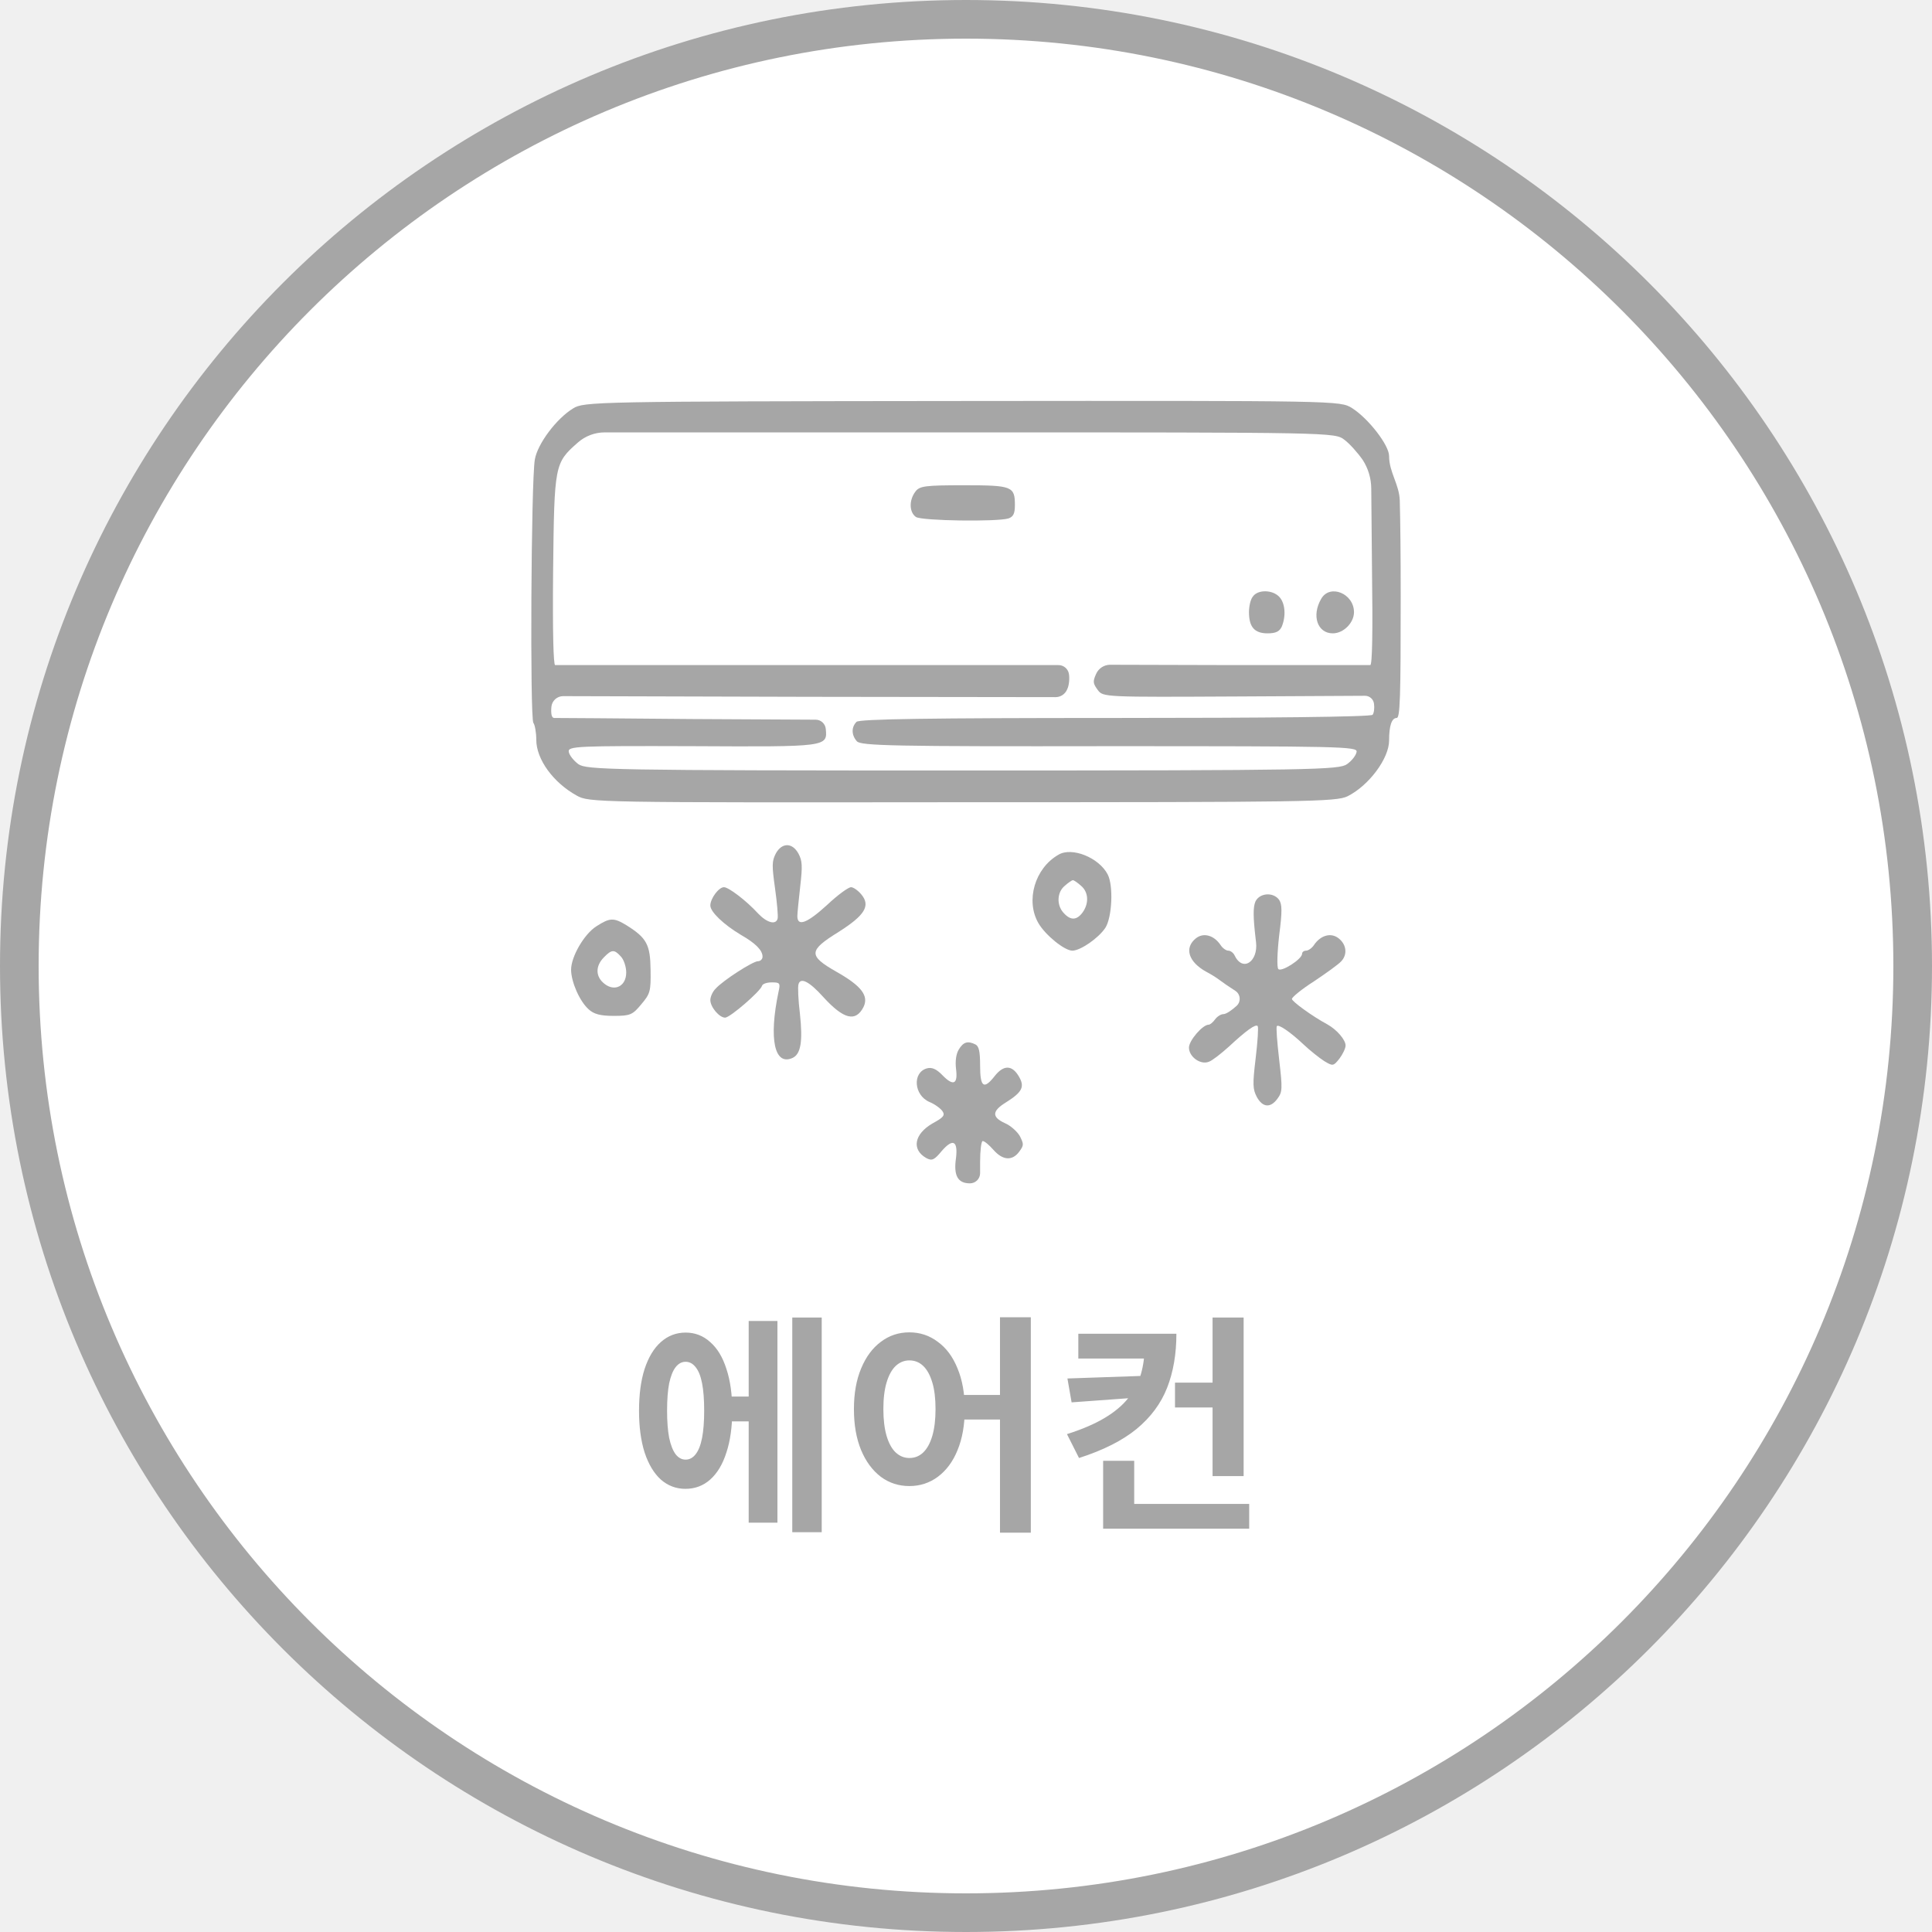
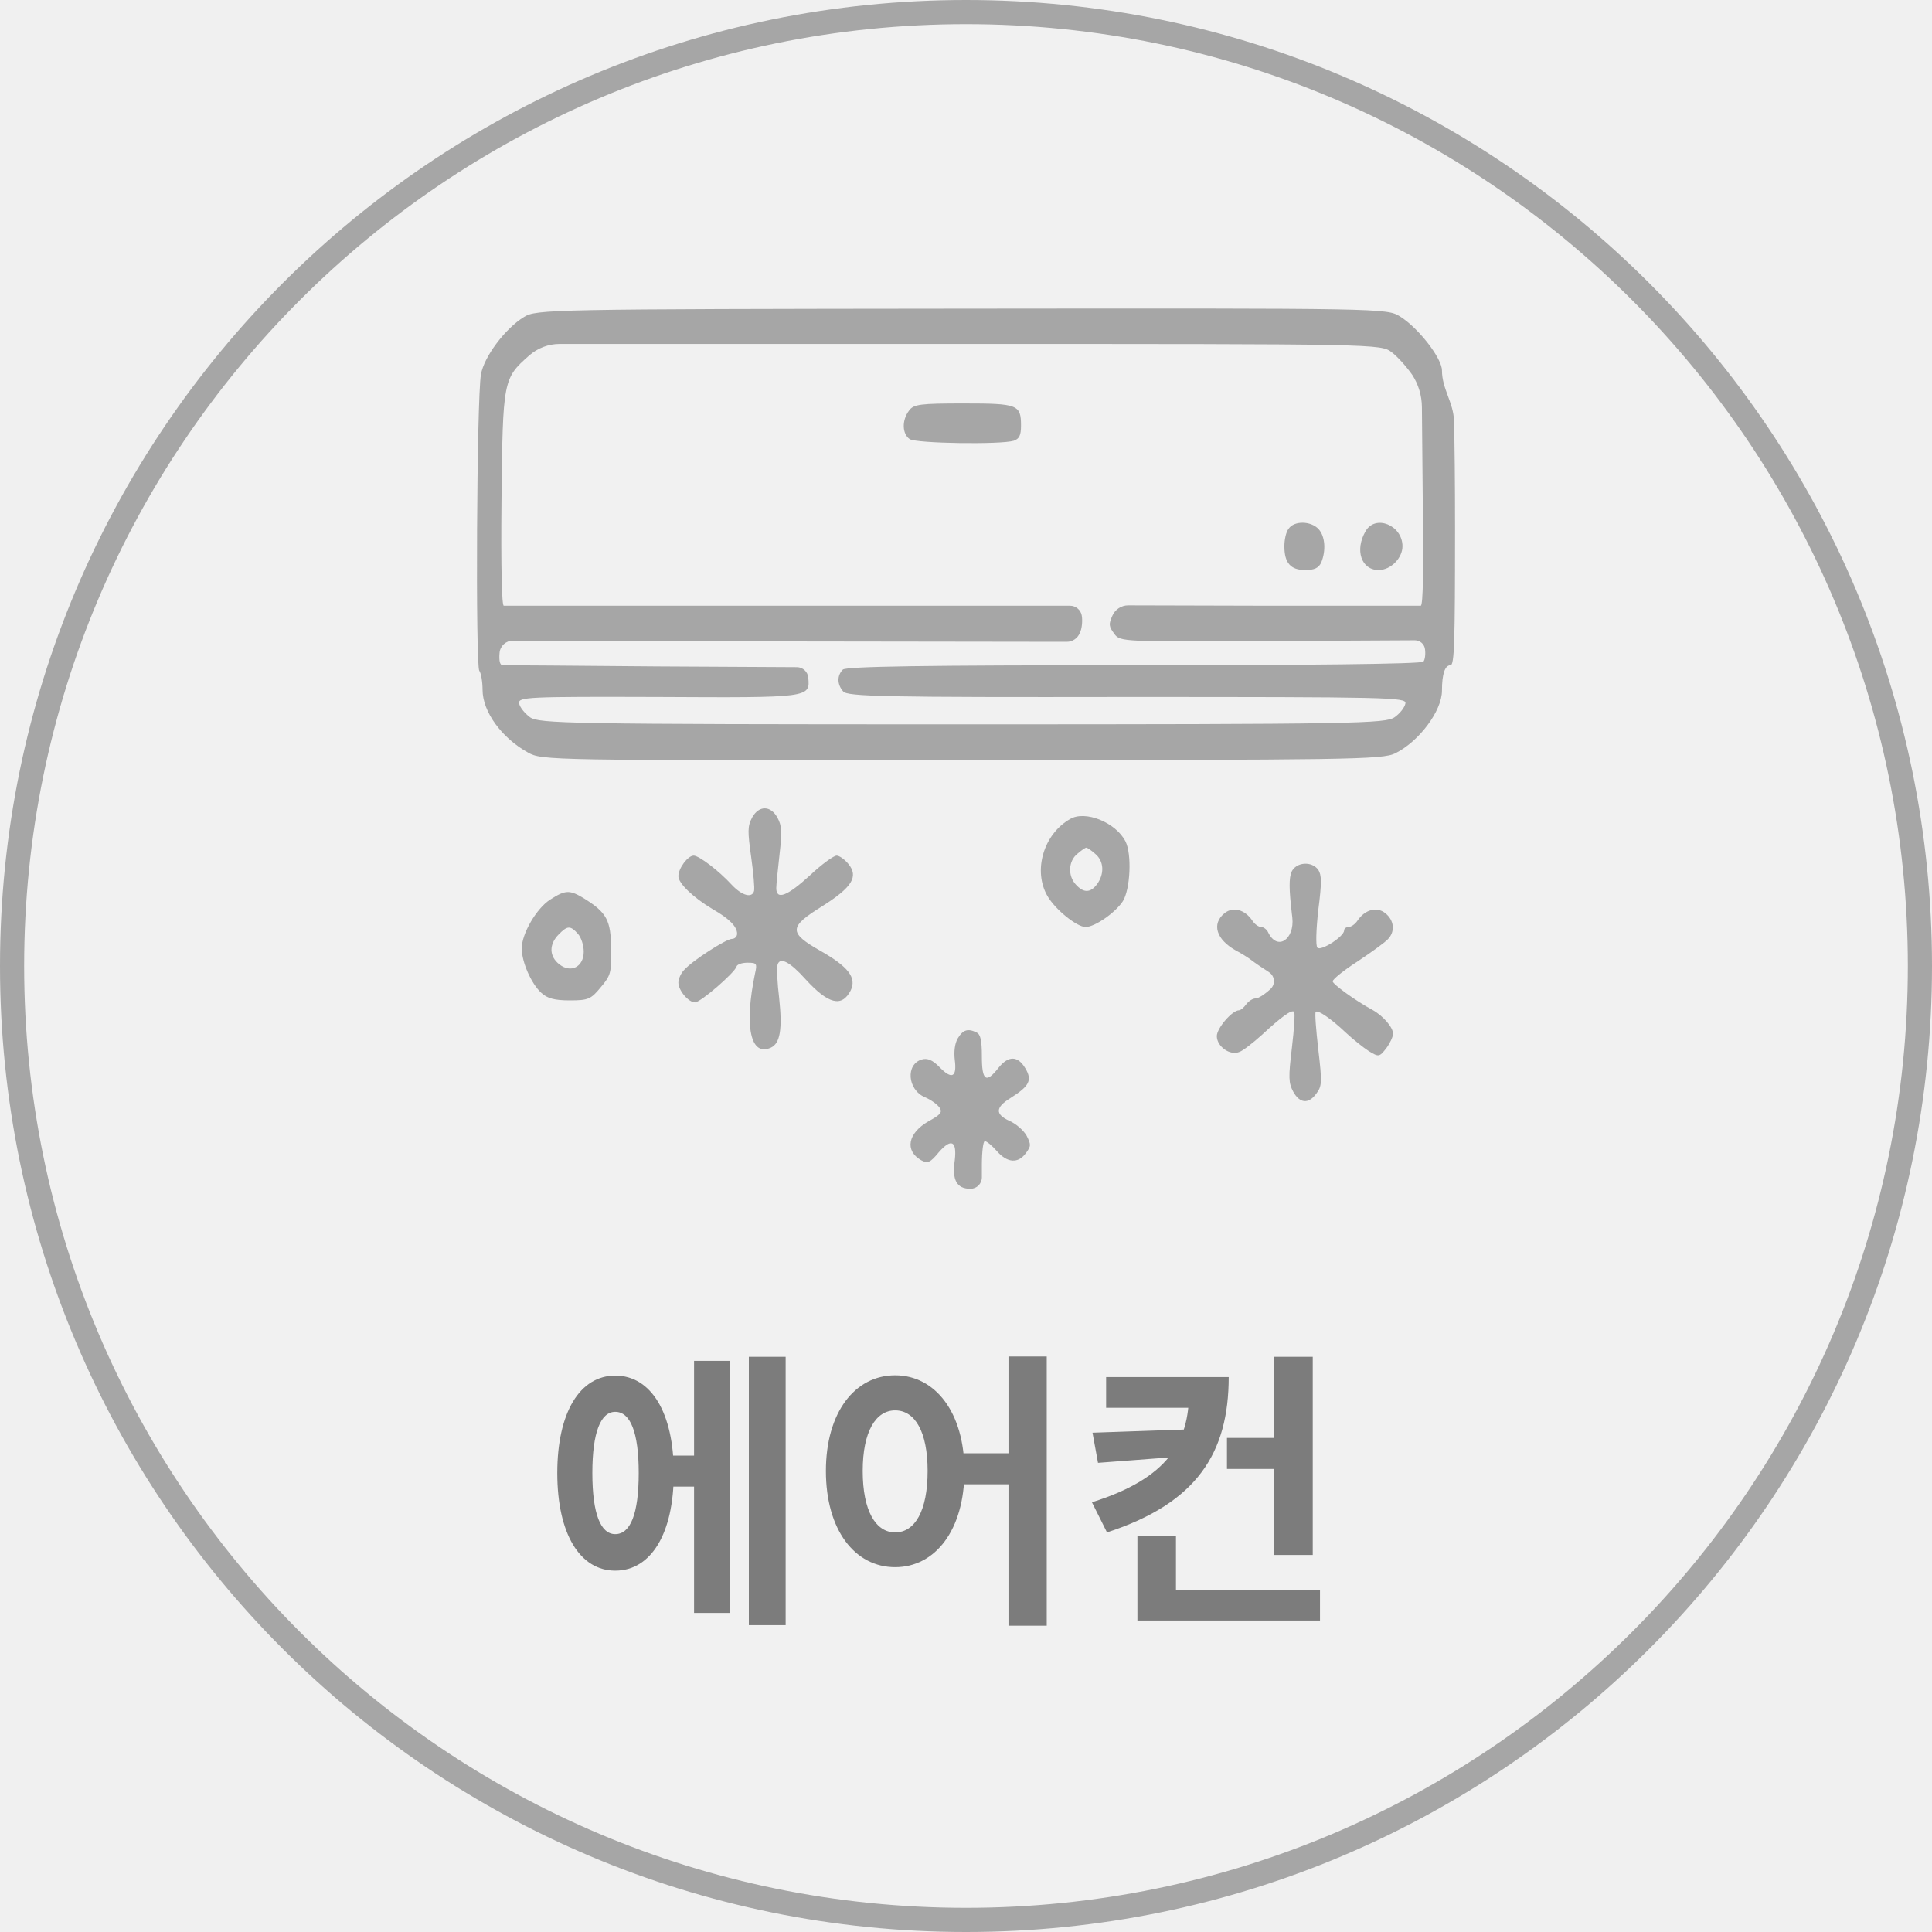
- <svg xmlns="http://www.w3.org/2000/svg" width="100" height="100" viewBox="0 0 100 100" fill="none">
-   <rect x="1" y="1" width="98" height="98" rx="49" fill="white" />
-   <rect x="1" y="1" width="98" height="98" rx="49" stroke="#A6A6A6" stroke-width="2" />
-   <path d="M29.665 21.139C28.794 21.669 27.818 22.983 27.683 23.785C27.488 24.917 27.427 37.198 27.608 37.417C27.683 37.508 27.758 37.91 27.758 38.293C27.758 39.297 28.629 40.501 29.845 41.176C30.49 41.541 30.806 41.541 49.814 41.523C67.605 41.523 69.167 41.505 69.752 41.213C70.848 40.666 71.899 39.26 71.899 38.33C71.899 37.563 72.035 37.162 72.29 37.162C72.47 37.162 72.5 36.122 72.5 30.848C72.5 28.664 72.481 26.973 72.452 25.914C72.429 25.073 71.899 24.445 71.899 23.603C71.899 23.037 70.818 21.65 69.978 21.121C69.362 20.738 69.317 20.738 49.799 20.756C30.761 20.774 30.22 20.793 29.665 21.139ZM69.587 22.764C69.858 22.964 70.278 23.439 70.533 23.804C70.818 24.245 70.971 24.757 70.976 25.282L71.014 29.461C71.059 32.691 71.029 34.425 70.924 34.425C70.848 34.425 67.665 34.425 63.852 34.425L57.464 34.408C57.149 34.407 56.863 34.592 56.735 34.881C56.555 35.282 56.57 35.373 56.825 35.72C57.096 36.085 57.186 36.085 64.092 36.049L70.651 36.014C70.891 36.013 71.093 36.193 71.119 36.432C71.149 36.651 71.119 36.906 71.044 36.998C70.954 37.107 65.518 37.162 57.711 37.162C48.072 37.162 44.484 37.217 44.334 37.362C44.063 37.636 44.063 38.038 44.349 38.366C44.544 38.603 46.255 38.64 57.426 38.622C69.422 38.622 70.263 38.64 70.218 38.914C70.188 39.096 69.978 39.37 69.722 39.552C69.302 39.844 68.101 39.881 49.829 39.881C31.556 39.881 30.355 39.844 29.935 39.552C29.695 39.37 29.47 39.096 29.439 38.914C29.394 38.622 29.83 38.603 35.865 38.622C42.817 38.658 42.832 38.658 42.742 37.727C42.716 37.458 42.491 37.252 42.22 37.251L35.79 37.217C31.992 37.18 28.794 37.162 28.689 37.162C28.554 37.162 28.509 36.961 28.539 36.596C28.564 36.277 28.831 36.031 29.151 36.032L41.826 36.067L54.635 36.084C54.897 36.085 55.134 35.926 55.234 35.684C55.339 35.483 55.369 35.1 55.324 34.862C55.271 34.607 55.047 34.425 54.787 34.425H42.051C34.815 34.425 28.824 34.425 28.734 34.425C28.644 34.425 28.599 32.709 28.629 29.552C28.689 24.041 28.704 23.968 29.905 22.91C30.292 22.568 30.79 22.38 31.306 22.38H49.799C69.002 22.38 69.092 22.38 69.587 22.764Z" fill="#A6A6A6" />
-   <path d="M47.381 25.446C47.036 25.902 47.066 26.523 47.411 26.76C47.727 26.96 51.615 27.015 52.201 26.833C52.456 26.741 52.531 26.577 52.531 26.139C52.531 25.172 52.381 25.117 49.904 25.117C47.892 25.117 47.591 25.154 47.381 25.446Z" fill="#A6A6A6" />
-   <path d="M64.843 30.884C64.722 31.03 64.647 31.395 64.647 31.687C64.647 32.453 64.933 32.782 65.608 32.782C66.029 32.782 66.224 32.691 66.344 32.435C66.569 31.887 66.524 31.231 66.224 30.902C65.879 30.519 65.098 30.501 64.843 30.884Z" fill="#A6A6A6" />
-   <path d="M68.386 30.993C67.875 31.869 68.191 32.782 68.986 32.782C69.542 32.782 70.082 32.234 70.082 31.687C70.082 30.72 68.836 30.209 68.386 30.993Z" fill="#A6A6A6" />
-   <path d="M40.16 44.169C39.95 44.571 39.95 44.79 40.115 45.976C40.22 46.724 40.28 47.417 40.25 47.545C40.16 47.892 39.694 47.764 39.229 47.272C38.628 46.615 37.712 45.921 37.472 45.921C37.202 45.921 36.767 46.505 36.767 46.87C36.767 47.199 37.457 47.855 38.343 48.385C39.109 48.823 39.469 49.188 39.469 49.516C39.469 49.644 39.364 49.753 39.229 49.753C38.974 49.753 37.427 50.739 37.037 51.177C36.887 51.323 36.767 51.596 36.767 51.761C36.767 52.126 37.232 52.673 37.532 52.673C37.788 52.673 39.364 51.304 39.439 51.031C39.469 50.921 39.694 50.848 39.95 50.848C40.37 50.848 40.4 50.885 40.295 51.341C39.784 53.786 40.085 55.191 41.031 54.754C41.451 54.553 41.556 53.896 41.406 52.491C41.316 51.761 41.286 51.067 41.331 50.94C41.436 50.575 41.886 50.794 42.622 51.615C43.673 52.764 44.289 52.91 44.694 52.126C44.979 51.542 44.589 51.031 43.298 50.301C41.826 49.461 41.841 49.206 43.403 48.239C44.754 47.381 45.069 46.888 44.589 46.304C44.409 46.085 44.169 45.921 44.048 45.921C43.913 45.921 43.358 46.323 42.817 46.834C41.781 47.782 41.271 47.983 41.271 47.417C41.271 47.253 41.346 46.542 41.421 45.866C41.541 44.826 41.526 44.553 41.331 44.188C41.016 43.603 40.475 43.603 40.16 44.169Z" fill="#A6A6A6" />
-   <path d="M54.783 44.242C53.567 44.935 53.072 46.614 53.748 47.782C54.108 48.403 55.099 49.206 55.504 49.206C55.925 49.206 56.87 48.549 57.216 48.019C57.561 47.472 57.636 45.848 57.336 45.264C56.886 44.388 55.474 43.822 54.783 44.242ZM55.955 45.848C56.345 46.176 56.375 46.76 56.03 47.235C55.729 47.636 55.414 47.654 55.054 47.253C54.678 46.852 54.708 46.176 55.114 45.848C55.294 45.684 55.489 45.556 55.534 45.556C55.579 45.556 55.774 45.684 55.955 45.848Z" fill="#A6A6A6" />
-   <path d="M64.978 46.669C64.858 46.961 64.858 47.454 64.993 48.604C65 48.661 65.007 48.717 65.013 48.773C65.127 49.762 64.325 50.342 63.897 49.443C63.837 49.315 63.687 49.206 63.581 49.206C63.461 49.206 63.281 49.078 63.176 48.914C62.831 48.403 62.29 48.257 61.9 48.567C61.284 49.06 61.51 49.79 62.44 50.301C62.651 50.41 62.951 50.593 63.116 50.721C63.281 50.848 63.657 51.104 63.942 51.286L63.952 51.293C64.21 51.468 64.241 51.836 64.017 52.053C63.762 52.29 63.461 52.491 63.326 52.491C63.191 52.491 62.996 52.618 62.891 52.764C62.786 52.91 62.636 53.038 62.56 53.038C62.245 53.038 61.54 53.859 61.54 54.224C61.54 54.699 62.14 55.137 62.575 54.954C62.741 54.9 63.206 54.535 63.611 54.17C64.497 53.348 64.993 52.983 65.098 53.111C65.143 53.166 65.098 53.896 64.993 54.772C64.828 56.14 64.843 56.378 65.053 56.779C65.353 57.327 65.758 57.363 66.119 56.87C66.374 56.524 66.389 56.378 66.209 54.845C66.104 53.932 66.044 53.166 66.089 53.111C66.179 53.002 66.794 53.421 67.47 54.06C67.8 54.37 68.281 54.754 68.536 54.918C68.987 55.191 69.017 55.191 69.332 54.79C69.497 54.571 69.647 54.261 69.647 54.115C69.647 53.823 69.197 53.294 68.701 53.02C67.921 52.6 66.87 51.834 66.87 51.706C66.87 51.615 67.38 51.195 68.011 50.794C68.641 50.374 69.272 49.918 69.407 49.772C69.752 49.425 69.707 48.896 69.287 48.567C68.897 48.257 68.356 48.403 68.011 48.914C67.906 49.078 67.71 49.206 67.605 49.206C67.485 49.206 67.395 49.279 67.395 49.37C67.395 49.644 66.314 50.337 66.164 50.155C66.089 50.064 66.104 49.352 66.209 48.421C66.374 47.144 66.359 46.815 66.209 46.578C65.909 46.158 65.188 46.213 64.978 46.669Z" fill="#A6A6A6" />
-   <path d="M30.866 47.947C30.236 48.348 29.56 49.516 29.56 50.191C29.56 50.812 29.995 51.816 30.461 52.235C30.731 52.491 31.076 52.582 31.767 52.582C32.623 52.582 32.743 52.527 33.194 51.98C33.659 51.432 33.689 51.305 33.674 50.21C33.659 48.896 33.479 48.549 32.428 47.892C31.767 47.491 31.572 47.491 30.866 47.947ZM32.142 49.516C32.293 49.681 32.413 50.045 32.413 50.337C32.413 51.049 31.812 51.341 31.287 50.921C30.821 50.556 30.806 50.009 31.257 49.553C31.662 49.133 31.797 49.133 32.142 49.516Z" fill="#A6A6A6" />
-   <path d="M49.619 54.334C49.483 54.571 49.438 54.936 49.483 55.319C49.589 56.122 49.348 56.232 48.793 55.666C48.463 55.319 48.222 55.228 47.967 55.301C47.216 55.52 47.306 56.688 48.102 57.035C48.373 57.144 48.673 57.363 48.778 57.509C48.928 57.728 48.838 57.837 48.267 58.148C47.322 58.695 47.171 59.498 47.937 59.936C48.237 60.1 48.358 60.046 48.748 59.571C49.318 58.914 49.589 59.042 49.483 59.936C49.348 60.849 49.574 61.25 50.204 61.25C50.494 61.25 50.73 61.015 50.73 60.724V60.155C50.73 59.553 50.79 59.06 50.865 59.06C50.955 59.06 51.195 59.261 51.42 59.516C51.901 60.064 52.396 60.1 52.757 59.608C52.997 59.279 52.997 59.224 52.787 58.805C52.651 58.567 52.306 58.257 52.006 58.13C51.33 57.819 51.345 57.509 52.051 57.071C52.922 56.524 53.057 56.25 52.727 55.702C52.381 55.118 51.946 55.118 51.495 55.684C50.925 56.414 50.73 56.286 50.73 55.155C50.73 54.425 50.67 54.151 50.489 54.06C50.084 53.859 49.859 53.932 49.619 54.334Z" fill="#A6A6A6" />
-   <path d="M37.432 72.286H39.256V73.57H37.432V72.286ZM41.008 68.194H42.532V79.306H41.008V68.194ZM38.752 68.374H40.24V78.814H38.752V68.374ZM35.488 68.974C35.976 68.974 36.4 69.138 36.76 69.466C37.128 69.786 37.408 70.25 37.6 70.858C37.8 71.458 37.9 72.178 37.9 73.018C37.9 73.85 37.8 74.57 37.6 75.178C37.408 75.786 37.128 76.254 36.76 76.582C36.4 76.902 35.972 77.062 35.476 77.062C34.996 77.062 34.572 76.902 34.204 76.582C33.844 76.254 33.564 75.786 33.364 75.178C33.172 74.57 33.076 73.85 33.076 73.018C33.076 72.178 33.172 71.458 33.364 70.858C33.564 70.25 33.844 69.786 34.204 69.466C34.572 69.138 35 68.974 35.488 68.974ZM35.488 70.486C35.288 70.486 35.116 70.578 34.972 70.762C34.828 70.946 34.716 71.226 34.636 71.602C34.564 71.97 34.528 72.442 34.528 73.018C34.528 73.578 34.564 74.046 34.636 74.422C34.716 74.798 34.828 75.082 34.972 75.274C35.116 75.458 35.288 75.55 35.488 75.55C35.688 75.55 35.86 75.458 36.004 75.274C36.156 75.082 36.268 74.798 36.34 74.422C36.412 74.046 36.448 73.578 36.448 73.018C36.448 72.442 36.412 71.97 36.34 71.602C36.268 71.226 36.156 70.946 36.004 70.762C35.86 70.578 35.688 70.486 35.488 70.486ZM47.067 68.962C47.619 68.962 48.111 69.126 48.543 69.454C48.983 69.774 49.323 70.234 49.563 70.834C49.811 71.426 49.935 72.126 49.935 72.934C49.935 73.75 49.811 74.458 49.563 75.058C49.323 75.65 48.983 76.11 48.543 76.438C48.111 76.758 47.619 76.918 47.067 76.918C46.515 76.918 46.023 76.758 45.591 76.438C45.159 76.11 44.819 75.65 44.571 75.058C44.323 74.458 44.199 73.75 44.199 72.934C44.199 72.126 44.323 71.426 44.571 70.834C44.819 70.234 45.159 69.774 45.591 69.454C46.023 69.126 46.515 68.962 47.067 68.962ZM47.067 70.414C46.803 70.414 46.567 70.51 46.359 70.702C46.159 70.894 46.003 71.178 45.891 71.554C45.779 71.922 45.723 72.382 45.723 72.934C45.723 73.478 45.779 73.942 45.891 74.326C46.003 74.702 46.159 74.986 46.359 75.178C46.567 75.37 46.803 75.466 47.067 75.466C47.347 75.466 47.587 75.37 47.787 75.178C47.987 74.986 48.143 74.702 48.255 74.326C48.367 73.942 48.423 73.478 48.423 72.934C48.423 72.382 48.367 71.922 48.255 71.554C48.143 71.178 47.987 70.894 47.787 70.702C47.587 70.51 47.347 70.414 47.067 70.414ZM51.759 68.182H53.355V79.33H51.759V68.182ZM49.467 72.202H52.431V73.474H49.467V72.202ZM60.818 71.566H62.954V72.85H60.818V71.566ZM59.246 69.034H60.89C60.89 70.082 60.73 71.014 60.41 71.83C60.09 72.646 59.562 73.358 58.826 73.966C58.09 74.566 57.098 75.066 55.85 75.466L55.226 74.23C56.01 73.982 56.662 73.702 57.182 73.39C57.702 73.078 58.11 72.734 58.406 72.358C58.71 71.974 58.926 71.562 59.054 71.122C59.182 70.674 59.246 70.194 59.246 69.682V69.034ZM55.814 69.034H60.278V70.318H55.814V69.034ZM59.426 71.206V72.298L55.466 72.586L55.25 71.35L59.426 71.206ZM62.762 68.194H64.37V76.402H62.762V68.194ZM57.098 77.842H64.658V79.126H57.098V77.842ZM57.098 75.61H58.706V78.682H57.098V75.61Z" fill="#A6A6A6" />
+ <svg xmlns="http://www.w3.org/2000/svg" width="80" height="80" viewBox="0 0 80 80" fill="none">
+   <rect x="0.5" y="0.5" width="79" height="79" rx="39.5" fill="#F1F1F1" />
+   <rect x="0.5" y="0.5" width="79" height="79" rx="39.5" stroke="#A6A6A6" />
+   <path d="M21.698 13.126C20.914 13.602 20.036 14.784 19.915 15.507C19.739 16.525 19.685 27.579 19.847 27.776C19.915 27.858 19.982 28.219 19.982 28.564C19.982 29.467 20.766 30.551 21.86 31.159C22.441 31.488 22.725 31.488 39.832 31.471C55.845 31.471 57.25 31.455 57.777 31.192C58.764 30.699 59.709 29.434 59.709 28.597C59.709 27.907 59.831 27.546 60.061 27.546C60.223 27.546 60.25 26.61 60.25 21.863C60.25 19.898 60.233 18.376 60.207 17.423C60.186 16.666 59.709 16.1 59.709 15.343V15.343C59.709 14.834 58.737 13.585 57.98 13.109C57.426 12.764 57.385 12.764 39.819 12.781C22.685 12.797 22.198 12.813 21.698 13.126ZM57.629 14.587C57.872 14.768 58.25 15.195 58.48 15.524V15.524C58.736 15.921 58.874 16.382 58.878 16.854L58.912 20.615C58.953 23.522 58.926 25.082 58.831 25.082C58.764 25.082 55.899 25.082 52.467 25.082L46.718 25.067C46.434 25.066 46.177 25.233 46.062 25.493V25.493C45.9 25.854 45.913 25.936 46.143 26.248C46.386 26.577 46.467 26.577 52.683 26.544L58.586 26.513C58.802 26.512 58.984 26.674 59.007 26.889V26.889C59.034 27.086 59.007 27.316 58.939 27.398C58.858 27.497 53.967 27.546 46.94 27.546C38.265 27.546 35.035 27.595 34.9 27.727C34.657 27.973 34.657 28.334 34.914 28.63C35.089 28.843 36.63 28.876 46.683 28.86C57.48 28.86 58.237 28.876 58.196 29.122C58.169 29.287 57.98 29.533 57.75 29.697C57.372 29.96 56.291 29.993 39.846 29.993C23.401 29.993 22.32 29.96 21.941 29.697C21.725 29.533 21.523 29.287 21.495 29.122C21.455 28.86 21.847 28.843 27.279 28.86C33.535 28.893 33.549 28.893 33.468 28.055V28.055C33.445 27.812 33.242 27.627 32.998 27.626L27.211 27.595C23.793 27.562 20.914 27.546 20.82 27.546C20.698 27.546 20.658 27.365 20.685 27.037V27.037C20.708 26.749 20.948 26.528 21.236 26.529L32.644 26.56L44.171 26.576C44.407 26.577 44.62 26.434 44.71 26.215V26.215C44.805 26.035 44.832 25.69 44.791 25.476V25.476C44.744 25.247 44.542 25.082 44.308 25.082H32.846C26.333 25.082 20.942 25.082 20.86 25.082C20.779 25.082 20.739 23.538 20.766 20.697C20.82 15.737 20.833 15.671 21.914 14.719V14.719C22.263 14.412 22.711 14.242 23.175 14.242H39.819C57.102 14.242 57.183 14.242 57.629 14.587Z" fill="#A6A6A6" />
+   <path d="M37.643 17.001C37.332 17.412 37.359 17.97 37.67 18.184C37.954 18.364 41.453 18.414 41.98 18.25C42.21 18.168 42.278 18.02 42.278 17.625C42.278 16.755 42.143 16.706 39.913 16.706C38.102 16.706 37.832 16.739 37.643 17.001Z" fill="#A6A6A6" />
+   <path d="M53.358 21.895C53.25 22.027 53.183 22.355 53.183 22.618C53.183 23.308 53.439 23.604 54.047 23.604C54.426 23.604 54.602 23.521 54.71 23.291C54.912 22.799 54.872 22.207 54.602 21.912C54.291 21.567 53.588 21.55 53.358 21.895Z" fill="#A6A6A6" />
+   <path d="M56.547 21.994C56.087 22.782 56.371 23.604 57.087 23.604C57.587 23.604 58.074 23.111 58.074 22.618C58.074 21.748 56.952 21.288 56.547 21.994Z" fill="#A6A6A6" />
+   <path d="M31.144 33.852C30.954 34.214 30.954 34.411 31.103 35.478C31.198 36.152 31.252 36.776 31.225 36.891C31.144 37.203 30.725 37.088 30.306 36.644C29.765 36.053 28.941 35.429 28.725 35.429C28.482 35.429 28.09 35.955 28.09 36.283C28.09 36.579 28.711 37.17 29.509 37.646C30.198 38.04 30.522 38.369 30.522 38.664C30.522 38.779 30.427 38.878 30.306 38.878C30.076 38.878 28.684 39.765 28.333 40.159C28.198 40.291 28.09 40.537 28.09 40.685C28.09 41.013 28.509 41.506 28.779 41.506C29.009 41.506 30.427 40.274 30.495 40.028C30.522 39.929 30.725 39.864 30.954 39.864C31.333 39.864 31.36 39.896 31.265 40.307C30.806 42.508 31.076 43.772 31.927 43.378C32.306 43.197 32.4 42.606 32.265 41.342C32.184 40.685 32.157 40.061 32.198 39.946C32.292 39.617 32.698 39.814 33.36 40.553C34.306 41.588 34.86 41.719 35.225 41.013C35.481 40.488 35.13 40.028 33.968 39.371C32.644 38.615 32.657 38.385 34.062 37.515C35.279 36.743 35.562 36.3 35.13 35.774C34.968 35.577 34.752 35.429 34.644 35.429C34.522 35.429 34.022 35.79 33.535 36.25C32.603 37.104 32.144 37.285 32.144 36.776C32.144 36.628 32.211 35.987 32.279 35.38C32.387 34.444 32.373 34.197 32.198 33.869C31.914 33.343 31.427 33.343 31.144 33.852Z" fill="#A6A6A6" />
+   <path d="M44.305 33.918C43.211 34.542 42.765 36.053 43.373 37.104C43.697 37.663 44.589 38.385 44.954 38.385C45.332 38.385 46.184 37.794 46.494 37.318C46.805 36.825 46.873 35.363 46.602 34.838C46.197 34.049 44.927 33.54 44.305 33.918ZM45.359 35.363C45.711 35.659 45.738 36.184 45.427 36.611C45.157 36.973 44.873 36.989 44.548 36.628C44.211 36.267 44.238 35.659 44.602 35.363C44.765 35.215 44.94 35.1 44.981 35.1C45.021 35.1 45.197 35.215 45.359 35.363Z" fill="#A6A6A6" />
+   <path d="M53.48 36.102C53.372 36.365 53.372 36.809 53.494 37.843C53.5 37.895 53.506 37.945 53.512 37.996C53.614 38.886 52.893 39.408 52.507 38.599V38.599C52.453 38.484 52.318 38.385 52.224 38.385C52.115 38.385 51.953 38.27 51.859 38.123C51.548 37.663 51.061 37.531 50.71 37.81C50.156 38.254 50.359 38.911 51.197 39.371C51.386 39.469 51.656 39.634 51.805 39.748C51.953 39.864 52.291 40.093 52.548 40.258L52.557 40.264C52.789 40.422 52.817 40.753 52.615 40.947V40.947C52.386 41.161 52.115 41.342 51.994 41.342C51.872 41.342 51.697 41.457 51.602 41.588C51.507 41.719 51.372 41.834 51.305 41.834C51.021 41.834 50.386 42.574 50.386 42.902C50.386 43.329 50.926 43.723 51.318 43.559C51.467 43.51 51.886 43.181 52.251 42.853C53.048 42.114 53.494 41.785 53.588 41.9C53.629 41.949 53.588 42.606 53.494 43.395C53.345 44.626 53.358 44.84 53.548 45.201C53.818 45.694 54.183 45.727 54.507 45.283C54.737 44.971 54.75 44.84 54.588 43.46C54.494 42.639 54.44 41.949 54.48 41.9C54.561 41.801 55.115 42.179 55.723 42.754C56.021 43.033 56.453 43.378 56.683 43.526C57.088 43.772 57.115 43.772 57.399 43.411C57.547 43.214 57.683 42.935 57.683 42.803C57.683 42.541 57.277 42.064 56.831 41.818C56.129 41.44 55.183 40.75 55.183 40.635C55.183 40.553 55.642 40.176 56.21 39.814C56.777 39.437 57.345 39.026 57.466 38.895C57.777 38.582 57.737 38.106 57.358 37.81C57.007 37.531 56.52 37.663 56.21 38.123C56.115 38.27 55.94 38.385 55.845 38.385C55.737 38.385 55.656 38.451 55.656 38.533C55.656 38.779 54.683 39.404 54.548 39.239C54.48 39.157 54.494 38.517 54.588 37.679C54.737 36.529 54.723 36.234 54.588 36.02C54.318 35.643 53.669 35.692 53.48 36.102Z" fill="#A6A6A6" />
+   <path d="M22.78 37.252C22.212 37.614 21.604 38.665 21.604 39.272C21.604 39.831 21.996 40.734 22.415 41.112C22.658 41.342 22.969 41.424 23.59 41.424C24.361 41.424 24.469 41.375 24.874 40.882C25.293 40.389 25.32 40.274 25.306 39.289C25.293 38.106 25.131 37.794 24.185 37.203C23.59 36.842 23.415 36.842 22.78 37.252ZM23.928 38.665C24.063 38.812 24.171 39.141 24.171 39.404C24.171 40.044 23.631 40.307 23.158 39.929C22.739 39.601 22.726 39.108 23.131 38.697C23.496 38.32 23.617 38.32 23.928 38.665Z" fill="#A6A6A6" />
+   <path d="M39.657 43C39.535 43.214 39.495 43.542 39.535 43.887C39.63 44.61 39.414 44.709 38.914 44.199C38.616 43.887 38.4 43.805 38.17 43.871C37.495 44.068 37.576 45.119 38.292 45.431C38.535 45.53 38.806 45.727 38.9 45.858C39.035 46.055 38.954 46.154 38.441 46.433C37.59 46.926 37.454 47.648 38.144 48.043C38.414 48.19 38.522 48.141 38.873 47.714C39.387 47.123 39.63 47.238 39.535 48.043C39.414 48.864 39.616 49.225 40.184 49.225V49.225C40.445 49.225 40.657 49.013 40.657 48.752V48.24C40.657 47.698 40.711 47.254 40.779 47.254C40.86 47.254 41.076 47.435 41.278 47.665C41.711 48.157 42.157 48.19 42.481 47.747C42.697 47.451 42.697 47.402 42.508 47.024C42.386 46.811 42.076 46.532 41.805 46.417C41.197 46.137 41.211 45.858 41.846 45.464C42.63 44.971 42.751 44.725 42.454 44.232C42.143 43.707 41.751 43.707 41.346 44.216C40.833 44.873 40.657 44.758 40.657 43.739C40.657 43.083 40.603 42.836 40.441 42.754C40.076 42.573 39.873 42.639 39.657 43Z" fill="#A6A6A6" />
+   <path d="M27.42 60.273H29.244V61.557H27.42V60.273ZM31.008 56.181H32.532V67.293H31.008V56.181ZM28.74 56.349H30.24V66.789H28.74V56.349ZM25.476 56.961C26.952 56.961 27.9 58.485 27.9 60.993C27.9 63.513 26.952 65.037 25.476 65.037C24.012 65.037 23.076 63.513 23.076 60.993C23.076 58.485 24.012 56.961 25.476 56.961ZM25.476 58.461C24.876 58.461 24.528 59.301 24.528 60.993C24.528 62.697 24.876 63.525 25.476 63.525C26.1 63.525 26.448 62.697 26.448 60.993C26.448 59.301 26.1 58.461 25.476 58.461ZM37.067 56.949C38.723 56.949 39.935 58.485 39.935 60.909C39.935 63.357 38.723 64.893 37.067 64.893C35.399 64.893 34.199 63.357 34.199 60.909C34.199 58.485 35.399 56.949 37.067 56.949ZM37.067 58.401C36.263 58.401 35.723 59.277 35.723 60.909C35.723 62.565 36.263 63.453 37.067 63.453C37.883 63.453 38.411 62.565 38.411 60.909C38.411 59.277 37.883 58.401 37.067 58.401ZM41.759 56.169H43.343V67.317H41.759V56.169ZM39.467 60.177H42.431V61.461H39.467V60.177ZM50.806 59.541H52.954V60.825H50.806V59.541ZM49.234 57.021H50.878C50.878 60.153 49.57 62.241 45.838 63.453L45.214 62.205C48.358 61.221 49.234 59.709 49.234 57.669V57.021ZM45.802 57.021H50.266V58.293H45.802V57.021ZM49.426 59.181V60.273L45.466 60.573L45.238 59.325L49.426 59.181ZM52.762 56.181H54.358V64.389H52.762V56.181ZM47.098 65.829H54.658V67.101H47.098V65.829ZM47.098 63.597H48.694V66.657H47.098V63.597Z" fill="#7C7C7C" />
</svg>
